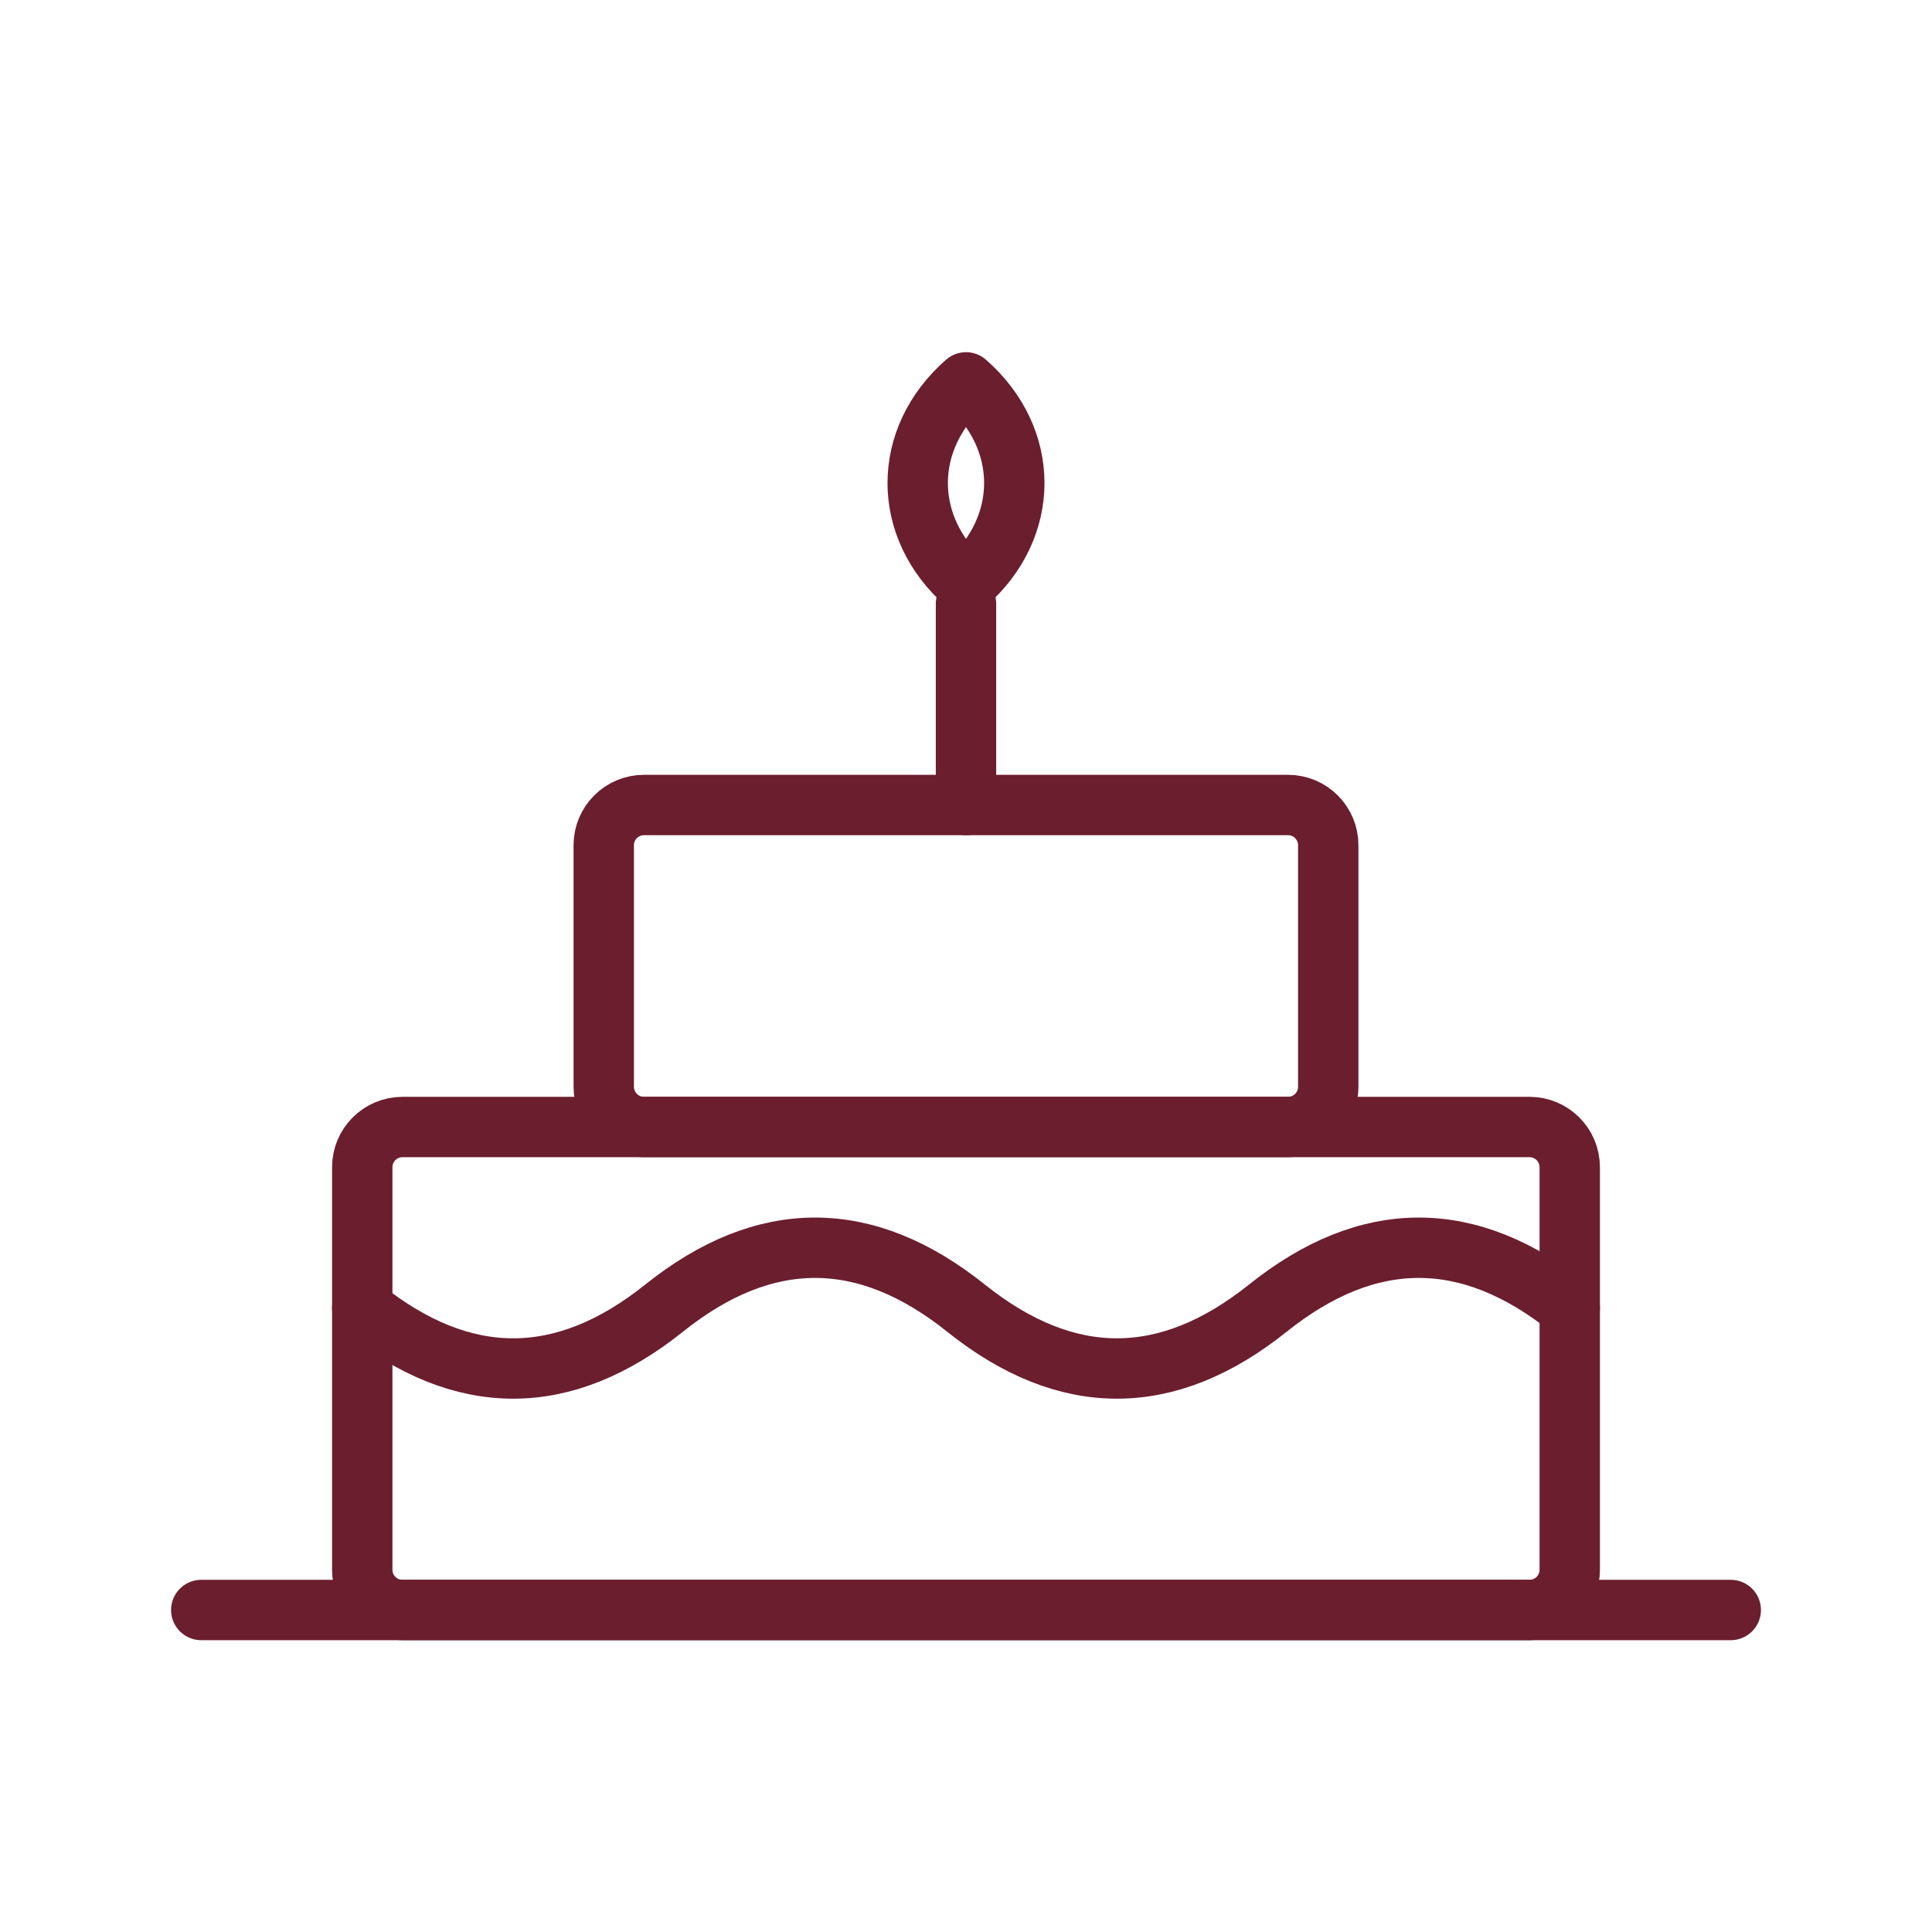
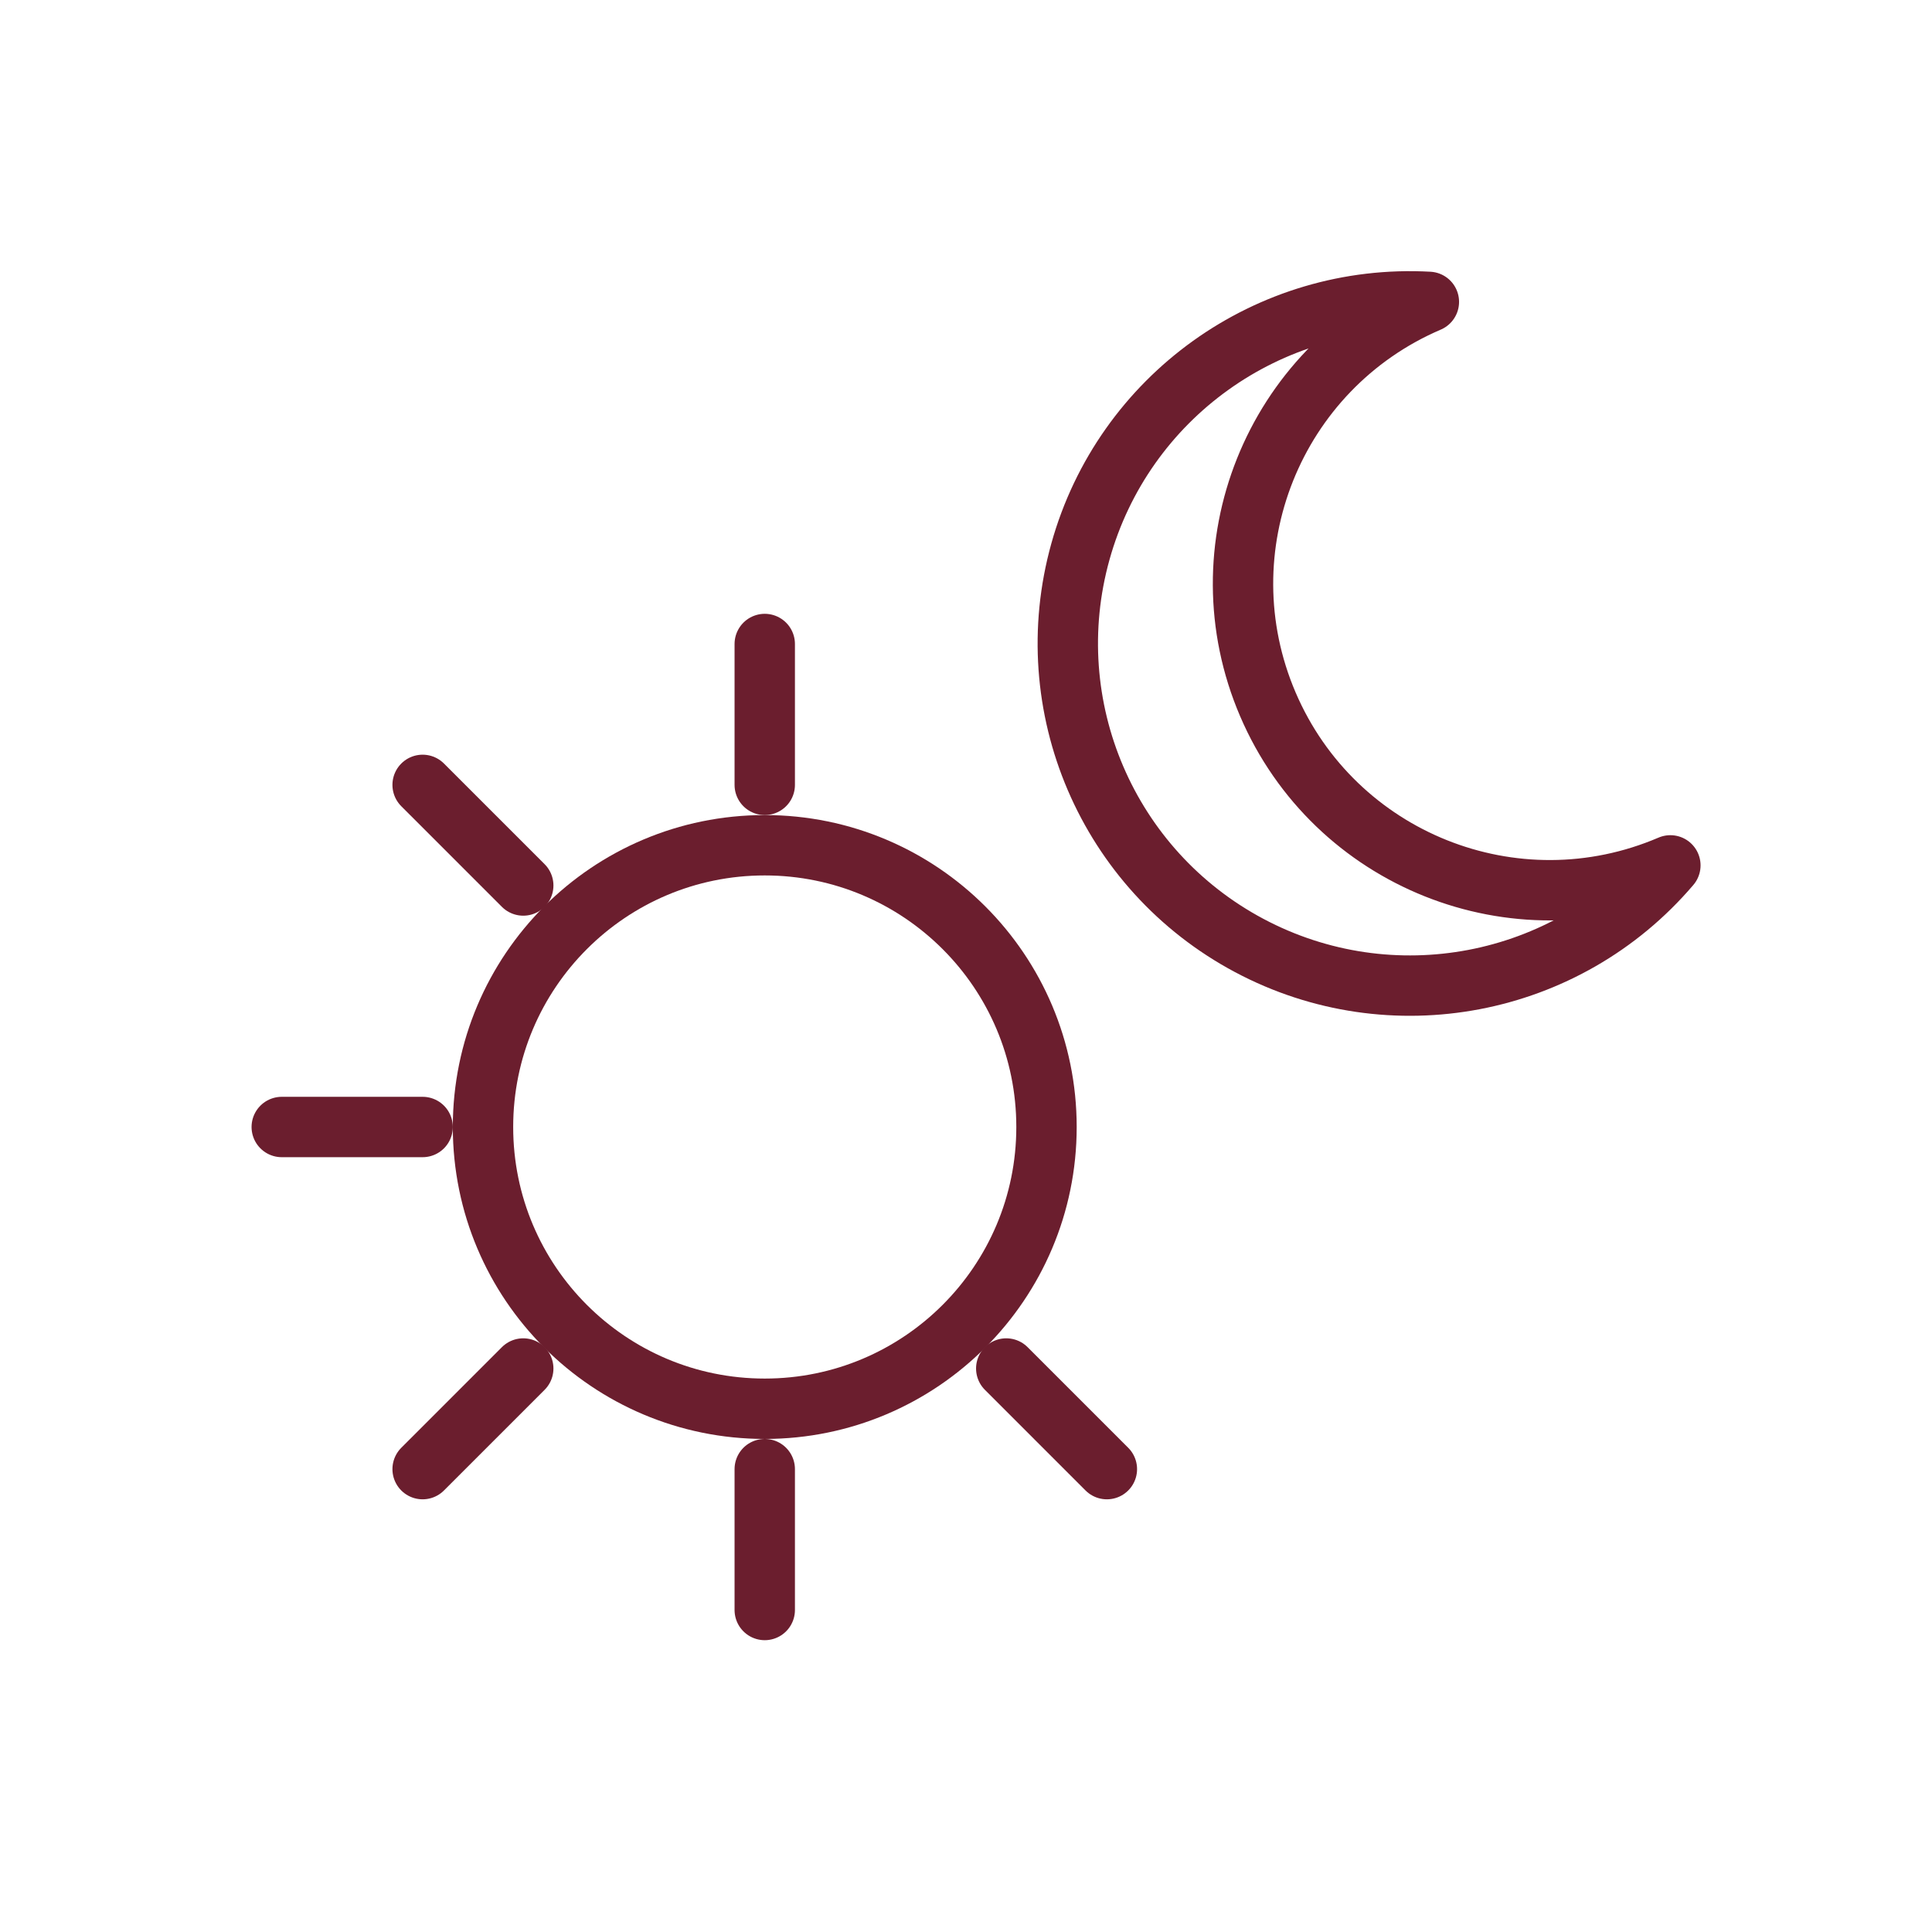
- <svg xmlns="http://www.w3.org/2000/svg" viewBox="0 0 48 48" width="40" height="40" fill="none" stroke="rgb(107, 30, 46)" stroke-width="1.5" stroke-linecap="round" stroke-linejoin="round" aria-hidden="true" style="color: rgb(107, 30, 46);">
-   <rect x="15" y="20" width="18" height="8" rx="1" />
-   <rect x="9" y="28" width="30" height="12" rx="1" />
-   <path d="M5 40h38M24 20v-5M24 14.5c-1.6-1.4-1.6-3.6 0-5 1.6 1.4 1.6 3.6 0 5z" />
-   <path d="M9 32.5c2.5 2 5 2 7.5 0s5-2 7.5 0 5 2 7.5 0 5-2 7.5 0" />
+ <svg xmlns="http://www.w3.org/2000/svg" viewBox="0 0 48 48" width="48" height="48" fill="none" stroke="rgb(107, 30, 46)" stroke-width="1.5" stroke-linecap="round" stroke-linejoin="round" aria-hidden="true" style="color: rgb(107, 30, 46);">
+   <circle cx="19" cy="28" r="7" />
+   <path d="M19 16v3.5M19 36.5V40M7 28h3.5M10.5 19.5l2.5 2.5M10.5 36.5l2.5-2.5M27.5 36.5 25 34" />
+   <path d="M35.5 7.5a8.5 8.5 0 1 0 6 14 7 7 0 0 1-6-14z" />
</svg>
